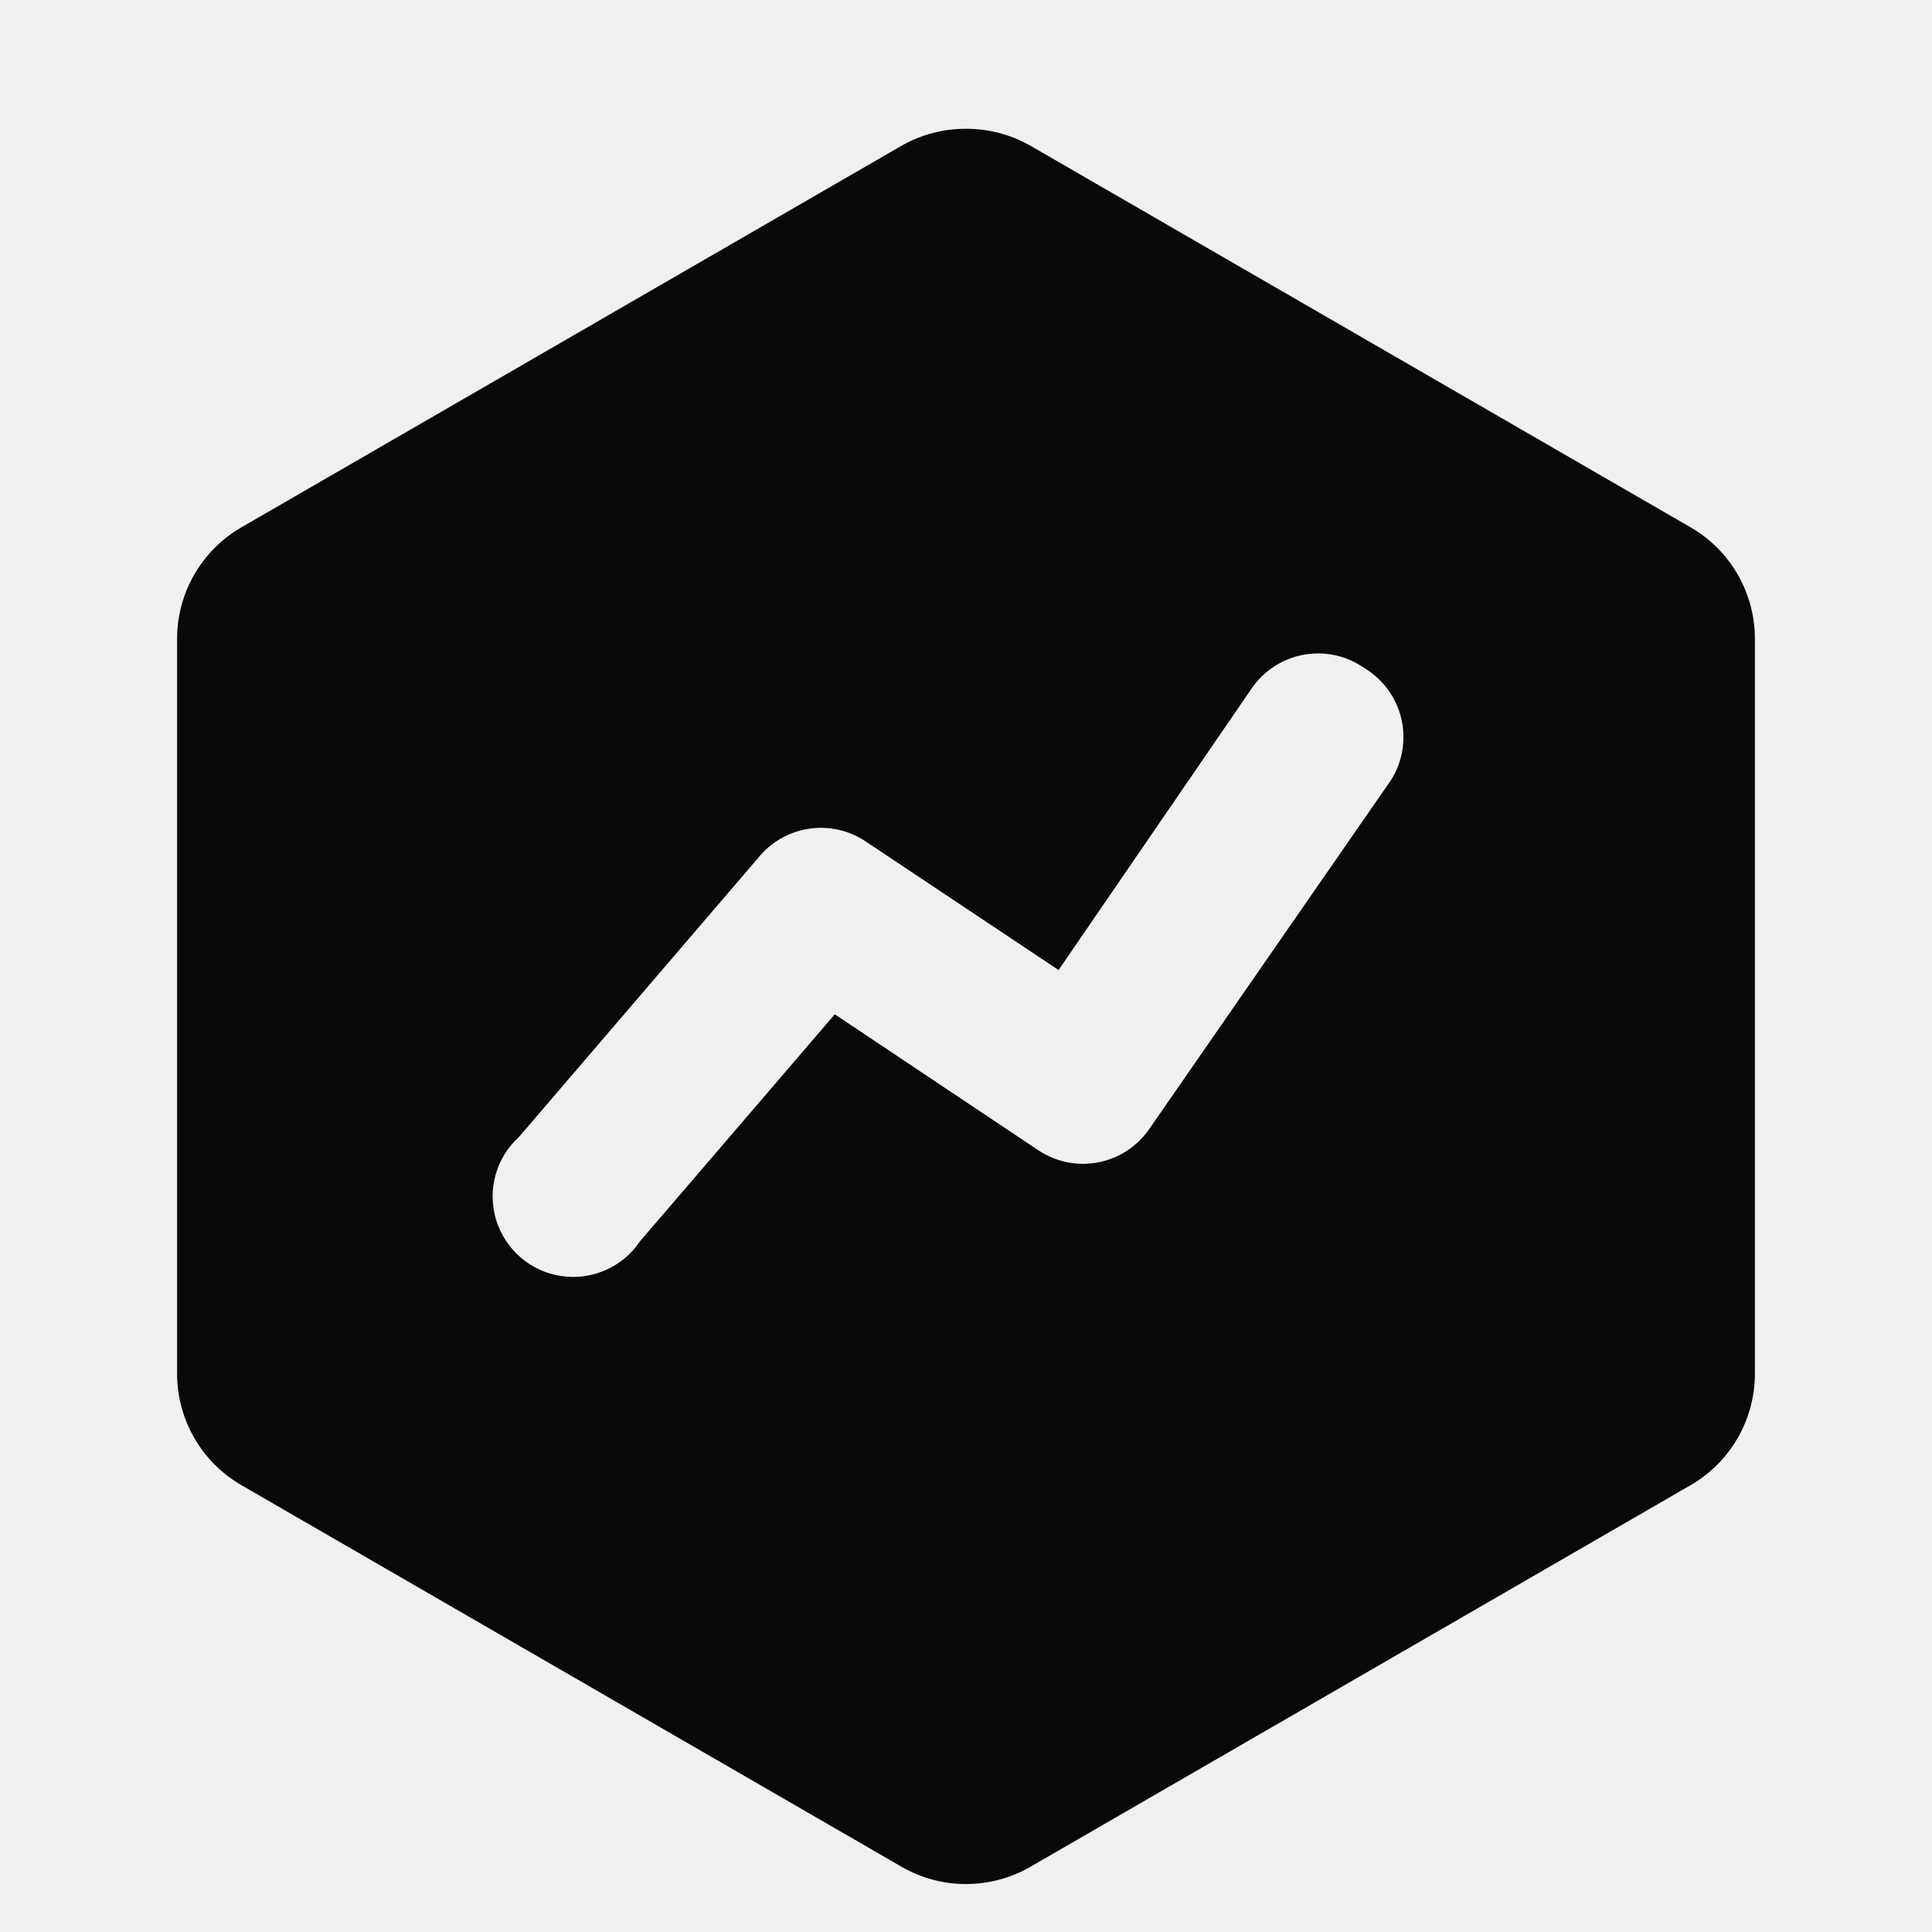
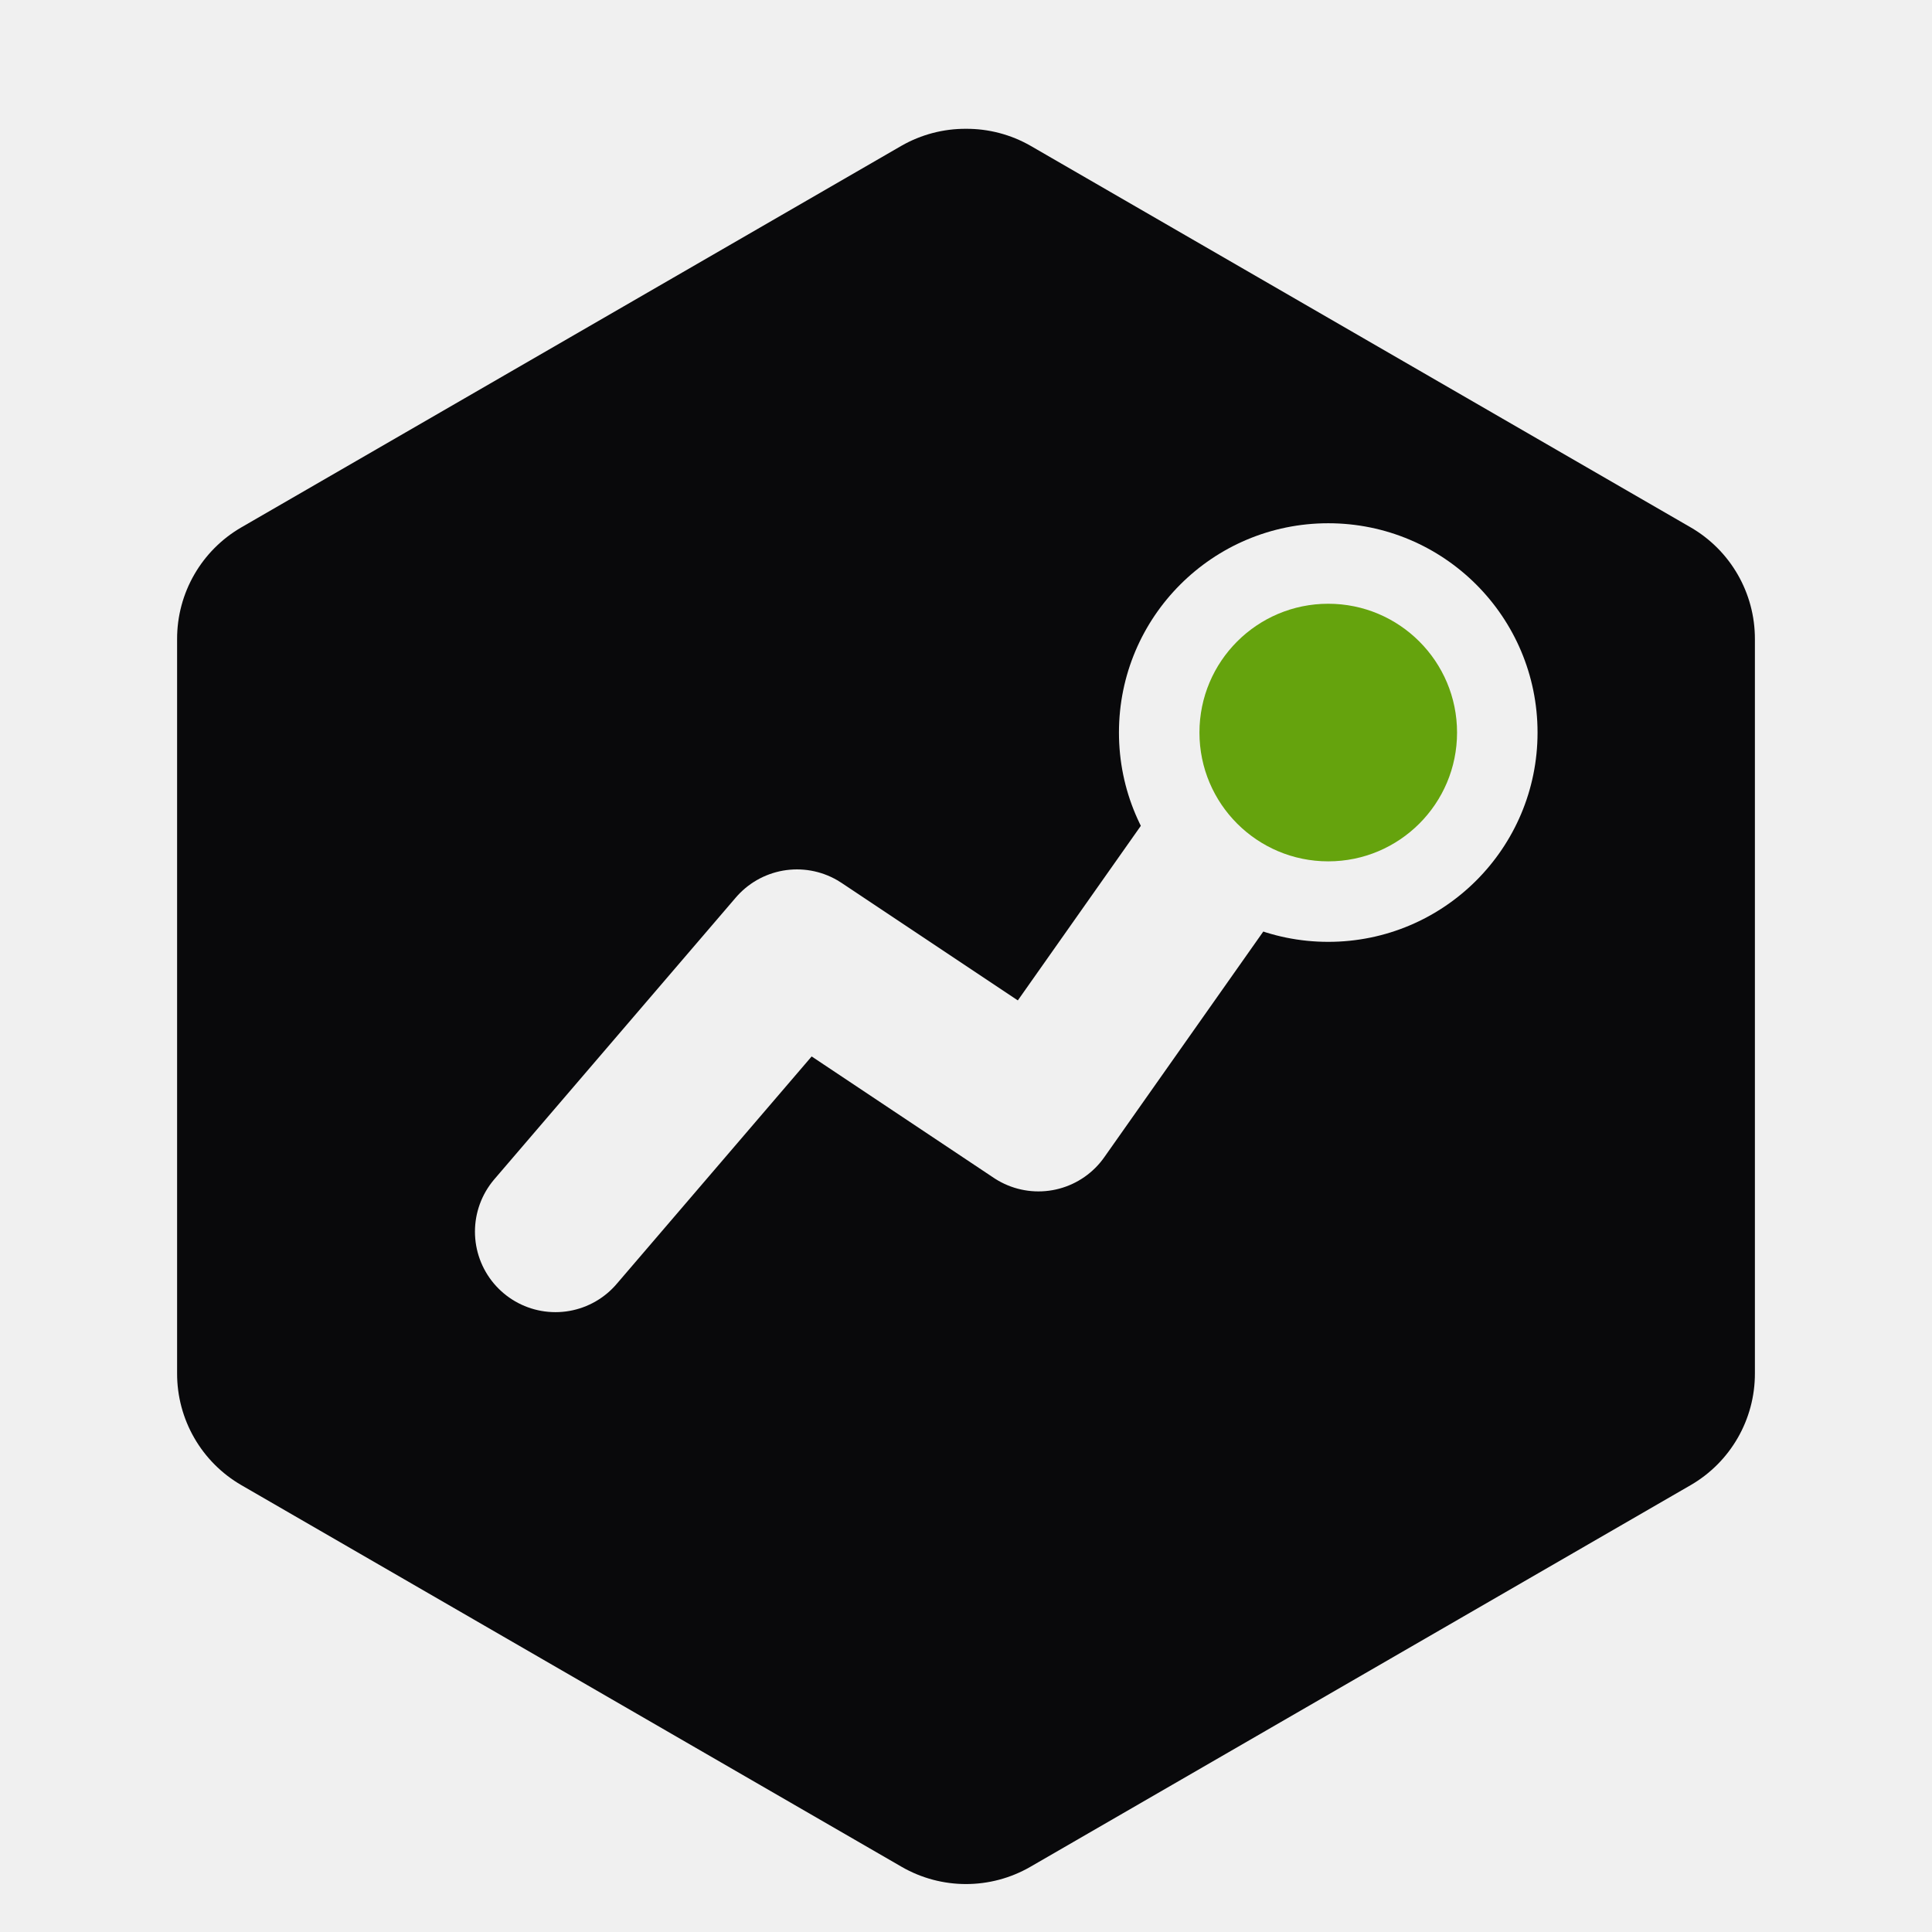
<svg xmlns="http://www.w3.org/2000/svg" viewBox="0 0 24 24">
-   <path fill="#09090b" fill-rule="evenodd" d="M12 1.6a1.6 1.6 0 0 1 .8.21l8.2 4.74a1.6 1.6 0 0 1 .8 1.39v9.12a1.6 1.6 0 0 1-.8 1.39l-8.2 4.74a1.6 1.6 0 0 1-1.6 0L3 18.45a1.6 1.6 0 0 1-.8-1.39V7.94a1.6 1.6 0 0 1 .8-1.39l8.2-4.74A1.6 1.6 0 0 1 12 1.6Zm4.95 6.7a1 1 0 0 0-1.4.25l-2.4 3.5-2.4-1.6a1 1 0 0 0-1.3.17l-3 3.5a1 1 0 1 0 1.5 1.3l2.42-2.82 2.53 1.69a1 1 0 0 0 1.38-.27l3-4.33a1 1 0 0 0-.33-1.39Z" />
+   <mask id="m" maskUnits="userSpaceOnUse">
+     <rect width="24" height="24" fill="#fff" />
+     <path d="m6.9 15.3 3-3.5 3 2 3.1-4.4" fill="none" stroke="#000" stroke-width="2" stroke-linecap="round" stroke-linejoin="round" />
+     <circle cx="16.5" cy="9.1" r="2.6" fill="#000" />
+   </mask>
+   <path d="M12 1.6a1.6 1.6 0 0 1 .8.21l8.2 4.74a1.6 1.6 0 0 1 .8 1.39v9.12a1.6 1.6 0 0 1-.8 1.39l-8.2 4.74a1.6 1.6 0 0 1-1.6 0L3 18.45a1.6 1.6 0 0 1-.8-1.39V7.94a1.6 1.6 0 0 1 .8-1.39l8.2-4.74A1.6 1.6 0 0 1 12 1.6Z" fill="#09090b" mask="url(#m)" />
+   <circle cx="16.5" cy="9.1" r="1.6" fill="#65a30d" />
</svg>
